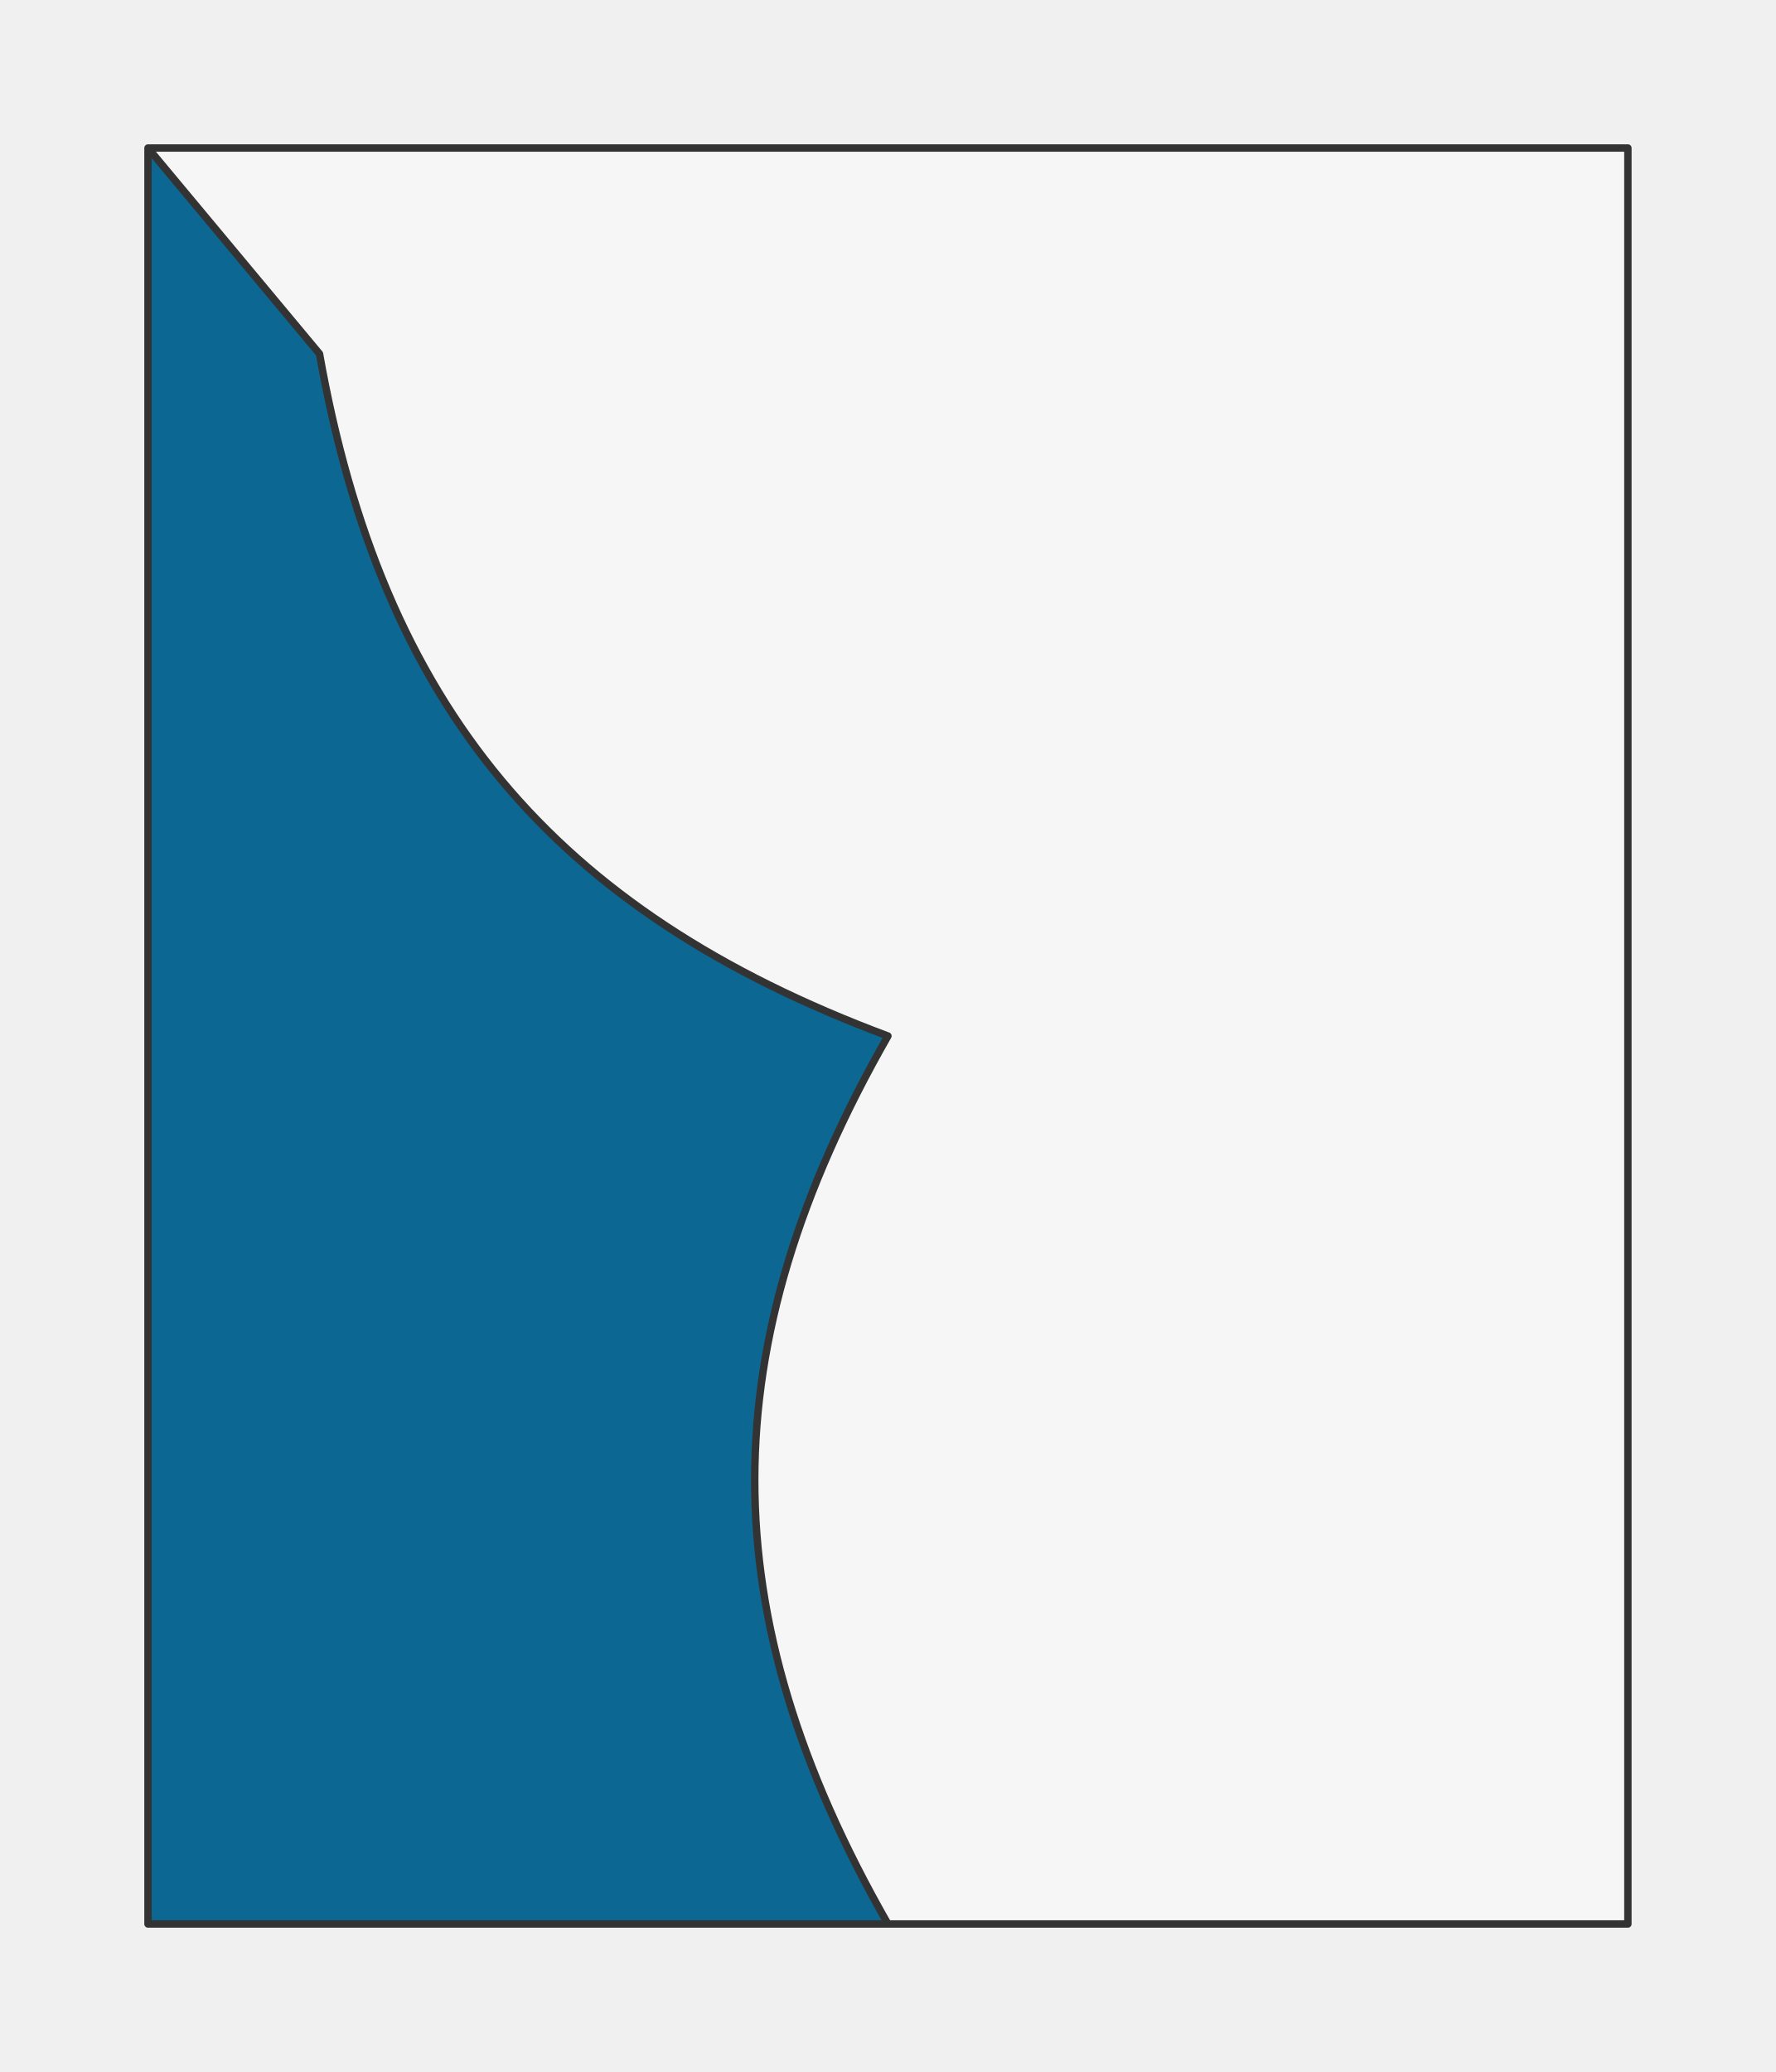
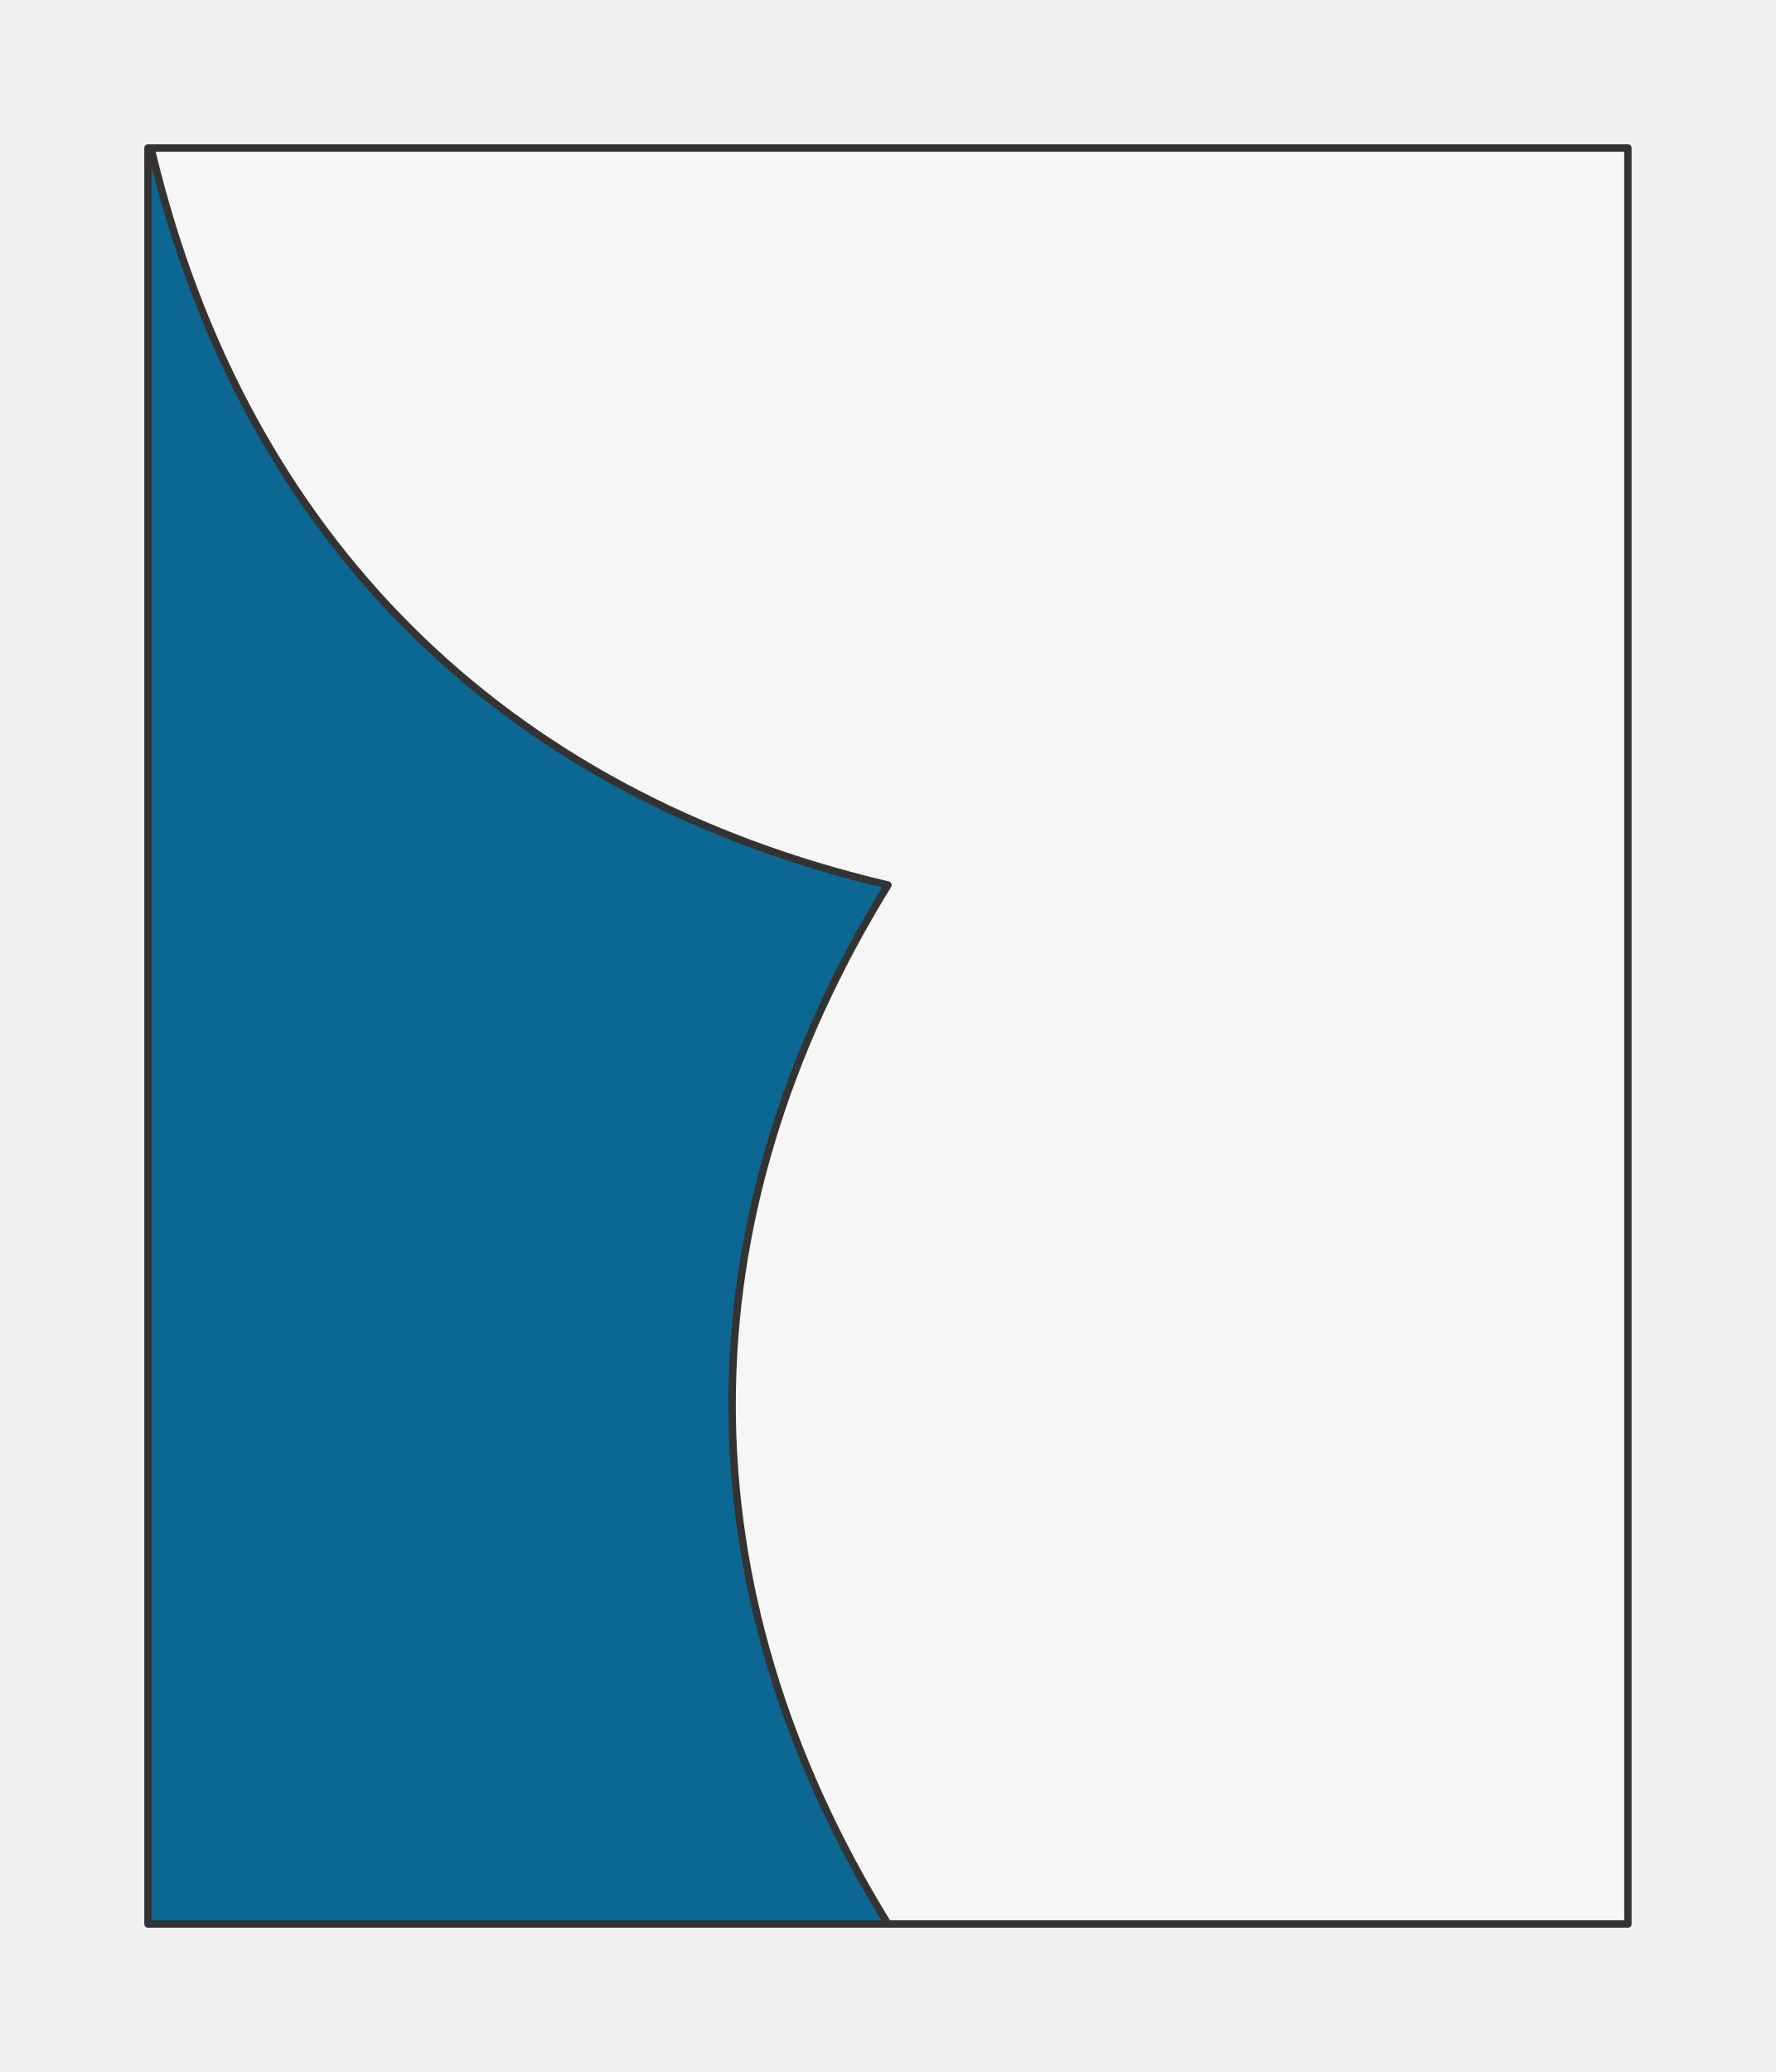
<svg xmlns="http://www.w3.org/2000/svg" preserveAspectRatio="xMidYMin slice" viewBox="-10 -10 120 140">
  <defs>
    <mask id="a">
      <path fill="#fff" fill-rule="evenodd" d="M0 0h100v120H0z" clip-rule="evenodd" />
    </mask>
  </defs>
  <g mask="url(#a)">
    <path fill="#f0f0f0" fill-rule="evenodd" d="M0 0h100v120H0z" />
    <path fill="#f6f6f6" d="M-1000-1000h2000v2000h-2000z" />
    <defs>
      <mask id="b">
-         <path fill="#fff" fill-rule="evenodd" d="M-19.206-23.047 11.59 13.907C15.814 37.722 27.337 51.55 50 60c-12 21-12 39 0 60v30l135.586 488.11A600 600 0 0 1-256.926-469.64z" clip-rule="evenodd" />
+         <path fill="#fff" fill-rule="evenodd" d="M-24.87-24.77.263.26C6.494 26.285 23.952 43.673 50 49.8 35.96 72.58 35.96 97.22 50 120v35.1l127.546 485.184a600 600 0 0 1-456.78-1097.432z" clip-rule="evenodd" />
      </mask>
    </defs>
    <g mask="url(#b)">
      <path fill="#0c6793" d="M-1000-1000h2000v2000h-2000z" />
    </g>
-     <path fill="none" stroke="#333" stroke-linecap="round" stroke-linejoin="round" stroke-width=".5" d="M-19.206-23.047 11.59 13.907C15.814 37.722 27.337 51.55 50 60v0c-12 21-12 39 0 60v30" />
+     <path fill="none" stroke="#333" stroke-linecap="round" stroke-linejoin="round" stroke-width=".5" d="M-24.87-24.77.263.26C6.494 26.285 23.952 43.673 50 49.8v0C35.96 72.58 35.96 97.22 50 120v35.1" />
  </g>
  <path fill="none" stroke="#333" stroke-linecap="round" stroke-linejoin="round" stroke-width=".5" d="M0 0h100v120H0z" />
</svg>
